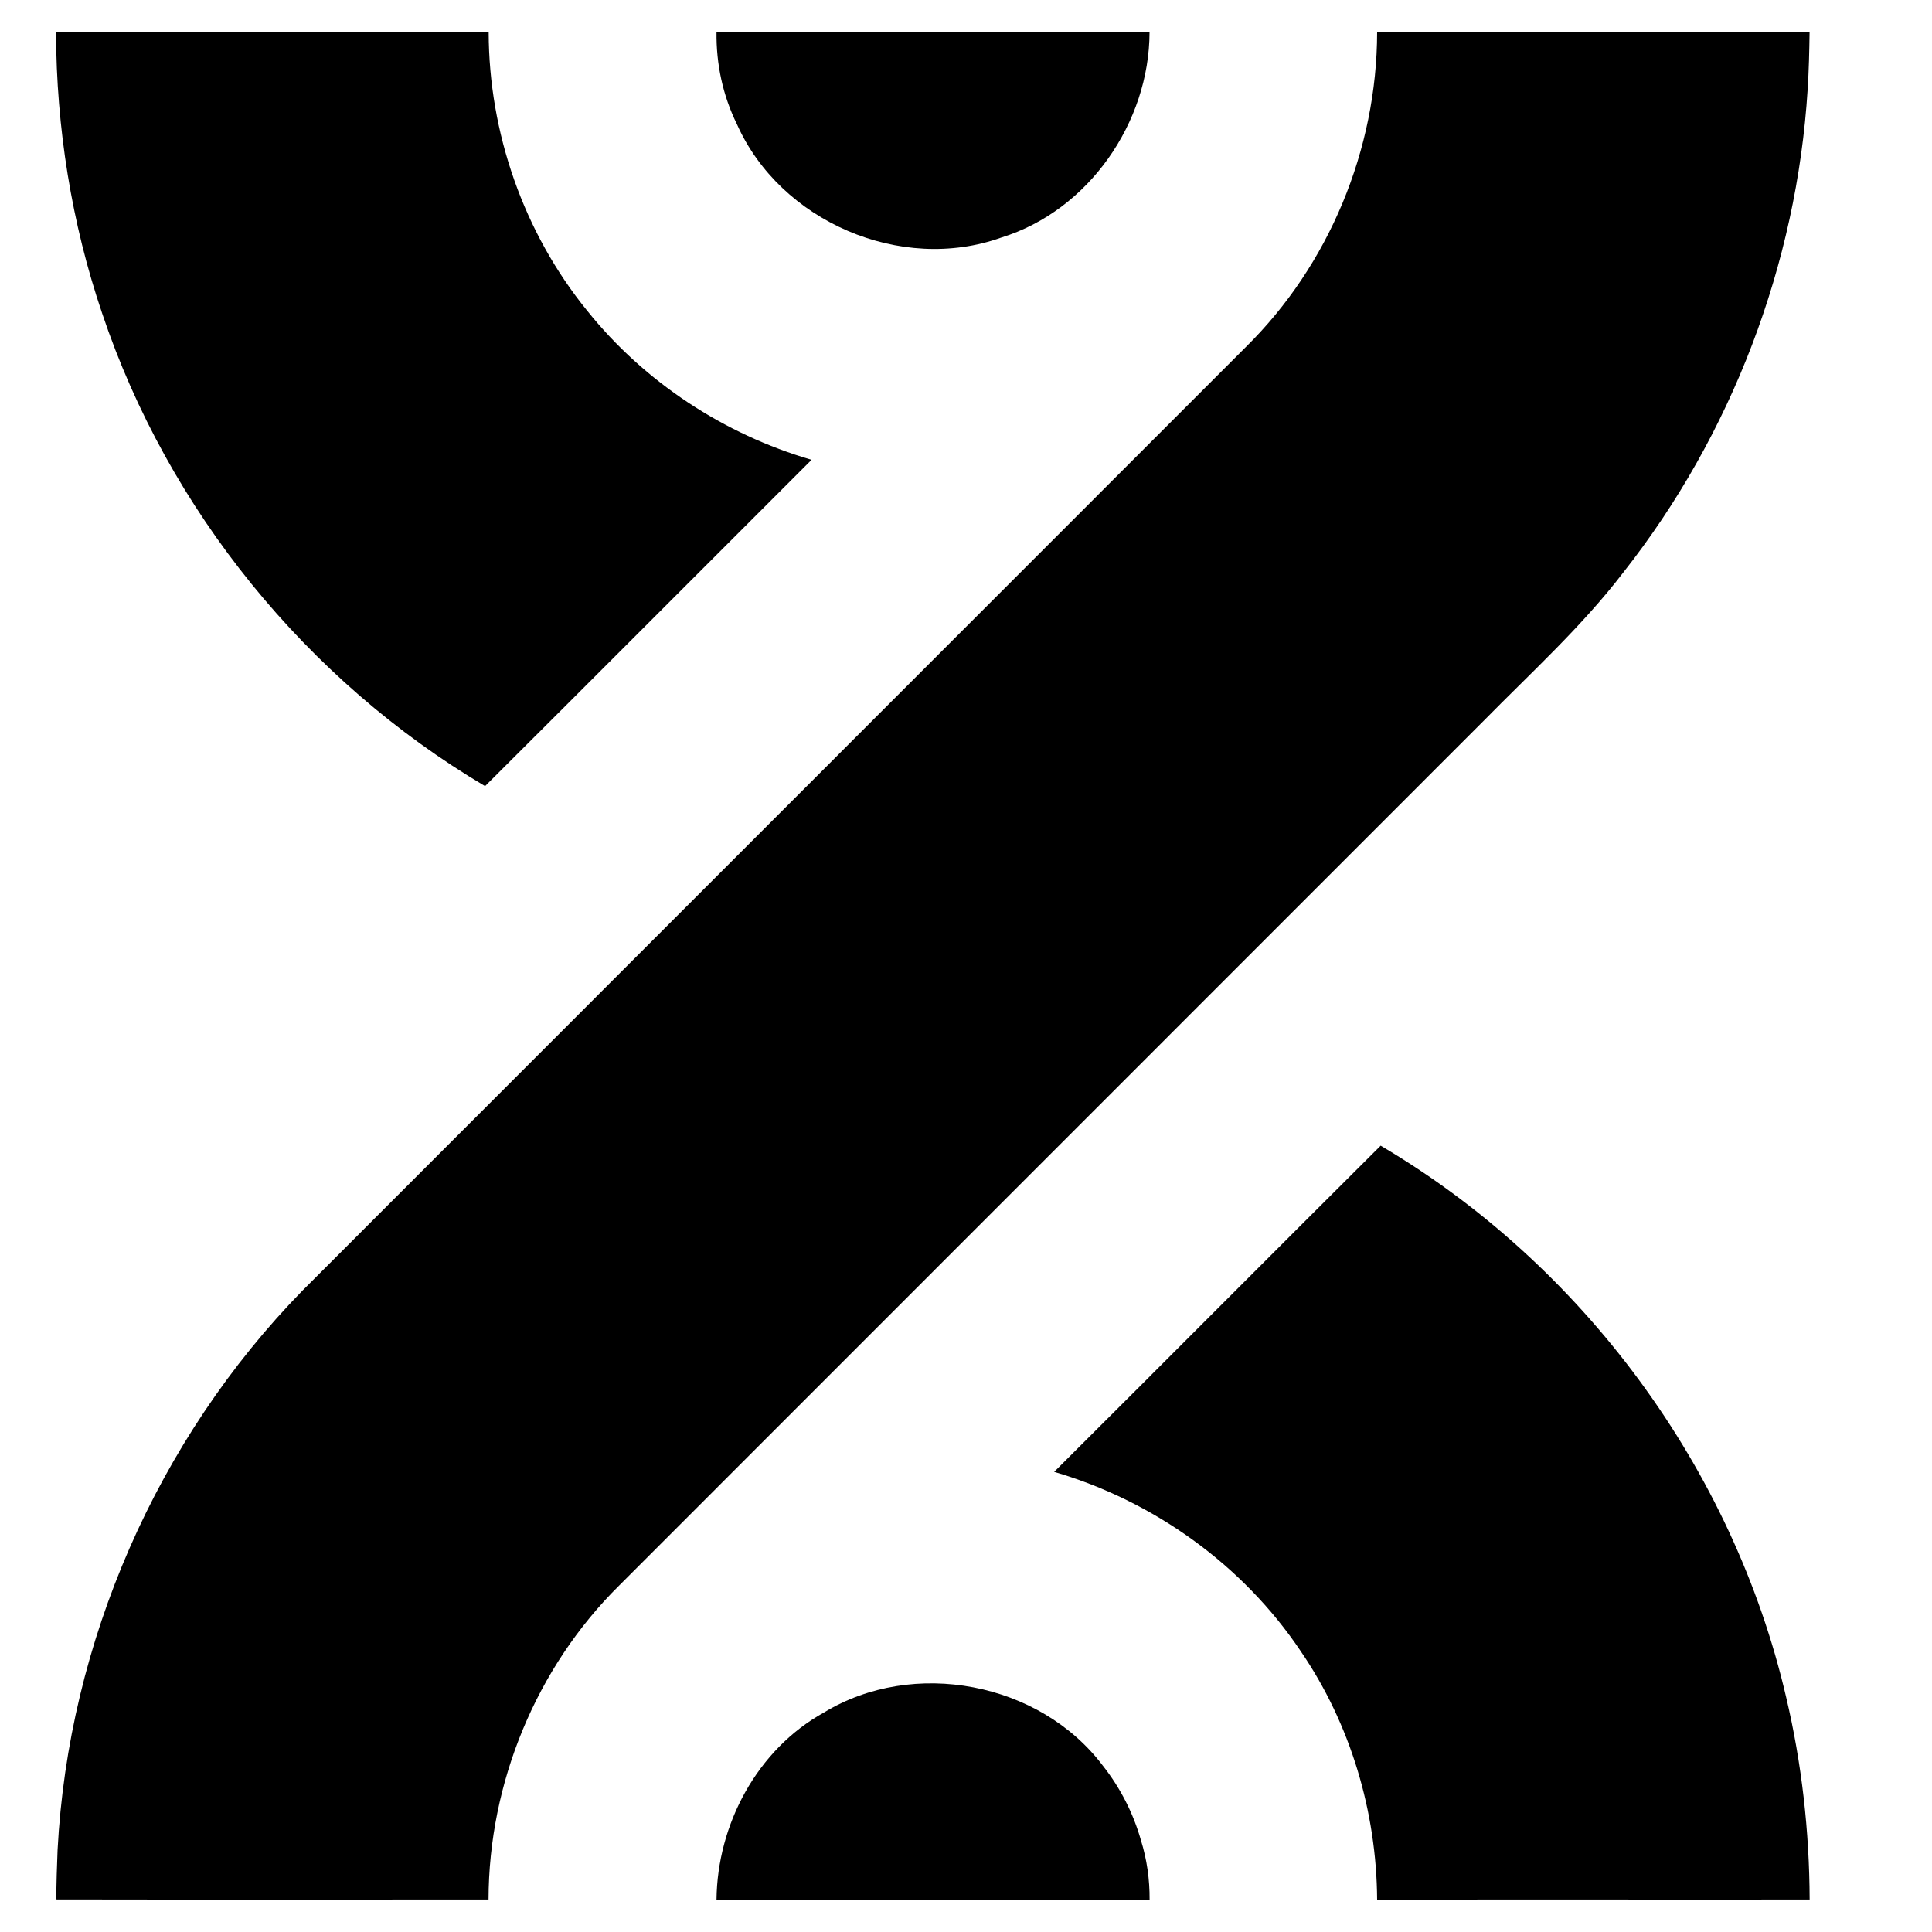
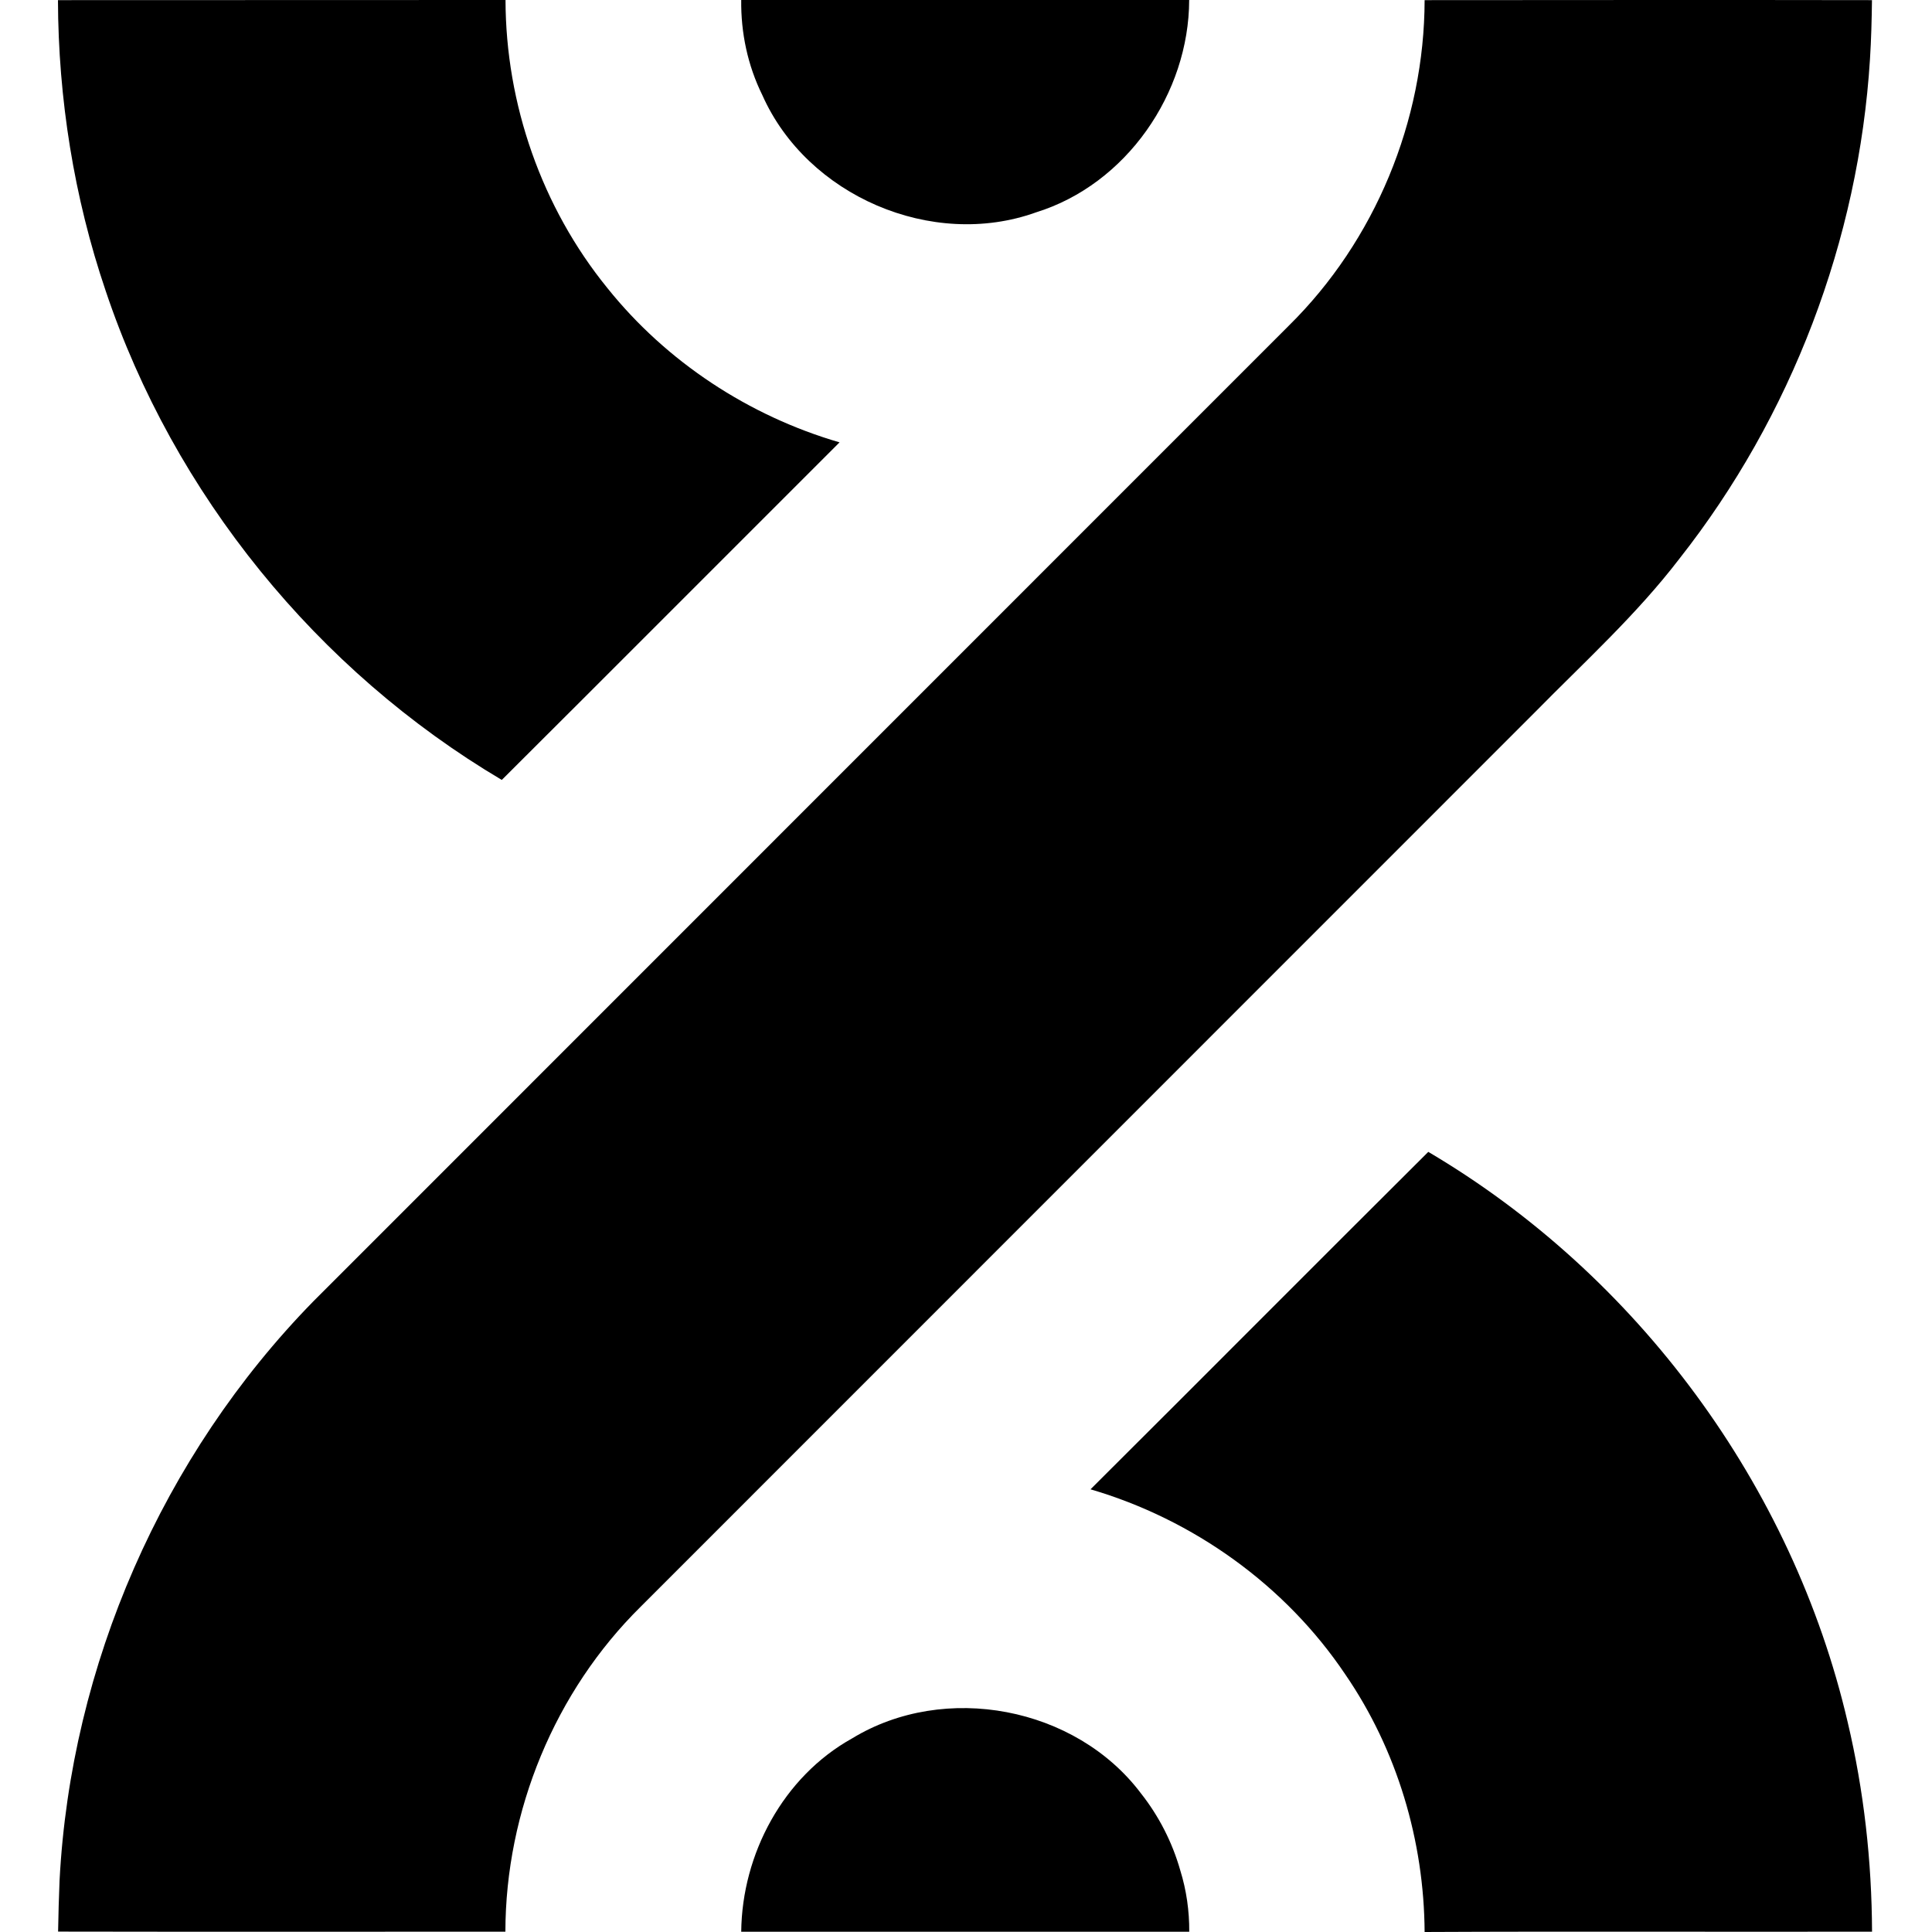
- <svg xmlns="http://www.w3.org/2000/svg" width="300" height="300" viewBox="0 0 30 30" fill="none">
+ <svg xmlns="http://www.w3.org/2000/svg" width="400" height="400" viewBox="0 1 29 28" fill="none">
  <path d="M28.099 0.502C28.095 0.797 28.088 1.093 28.069 1.388C27.9 4.101 26.89 6.752 25.208 8.887C24.563 9.73 23.774 10.444 23.033 11.198C18.562 15.672 14.089 20.142 9.618 24.616C8.328 25.889 7.589 27.684 7.586 29.495C5.348 29.496 3.11 29.498 0.872 29.494C0.877 29.238 0.883 28.982 0.894 28.727C1.062 25.497 2.44 22.349 4.7 20.037C9.58 15.154 14.464 10.273 19.345 5.389C20.639 4.115 21.381 2.317 21.384 0.502C23.622 0.501 25.861 0.498 28.099 0.502Z" fill="black" />
  <path d="M27.734 26.349C27.978 27.379 28.096 28.437 28.1 29.495C25.862 29.5 23.622 29.489 21.384 29.5C21.376 28.132 20.97 26.766 20.195 25.636C19.297 24.297 17.913 23.307 16.369 22.855C18.062 21.169 19.746 19.475 21.439 17.79C24.577 19.64 26.908 22.8 27.734 26.349Z" fill="black" />
  <path d="M12.602 7.14C10.911 8.828 9.226 10.52 7.532 12.207C4.763 10.567 2.609 7.918 1.586 4.865C1.11 3.463 0.875 1.982 0.87 0.502C3.11 0.5 5.348 0.502 7.588 0.5C7.591 2.061 8.132 3.613 9.118 4.825C10.005 5.932 11.242 6.744 12.602 7.14Z" fill="black" />
  <path d="M11.126 0.5C11.12 0.99 11.222 1.48 11.443 1.928C12.114 3.439 13.991 4.248 15.55 3.688C16.909 3.267 17.847 1.898 17.85 0.5H11.126Z" fill="black" />
  <path d="M17.851 29.496C17.853 29.187 17.81 28.876 17.716 28.574C17.597 28.155 17.396 27.761 17.126 27.419C16.147 26.119 14.182 25.746 12.792 26.593C11.755 27.169 11.138 28.331 11.126 29.496H17.851Z" fill="black" />
</svg>
